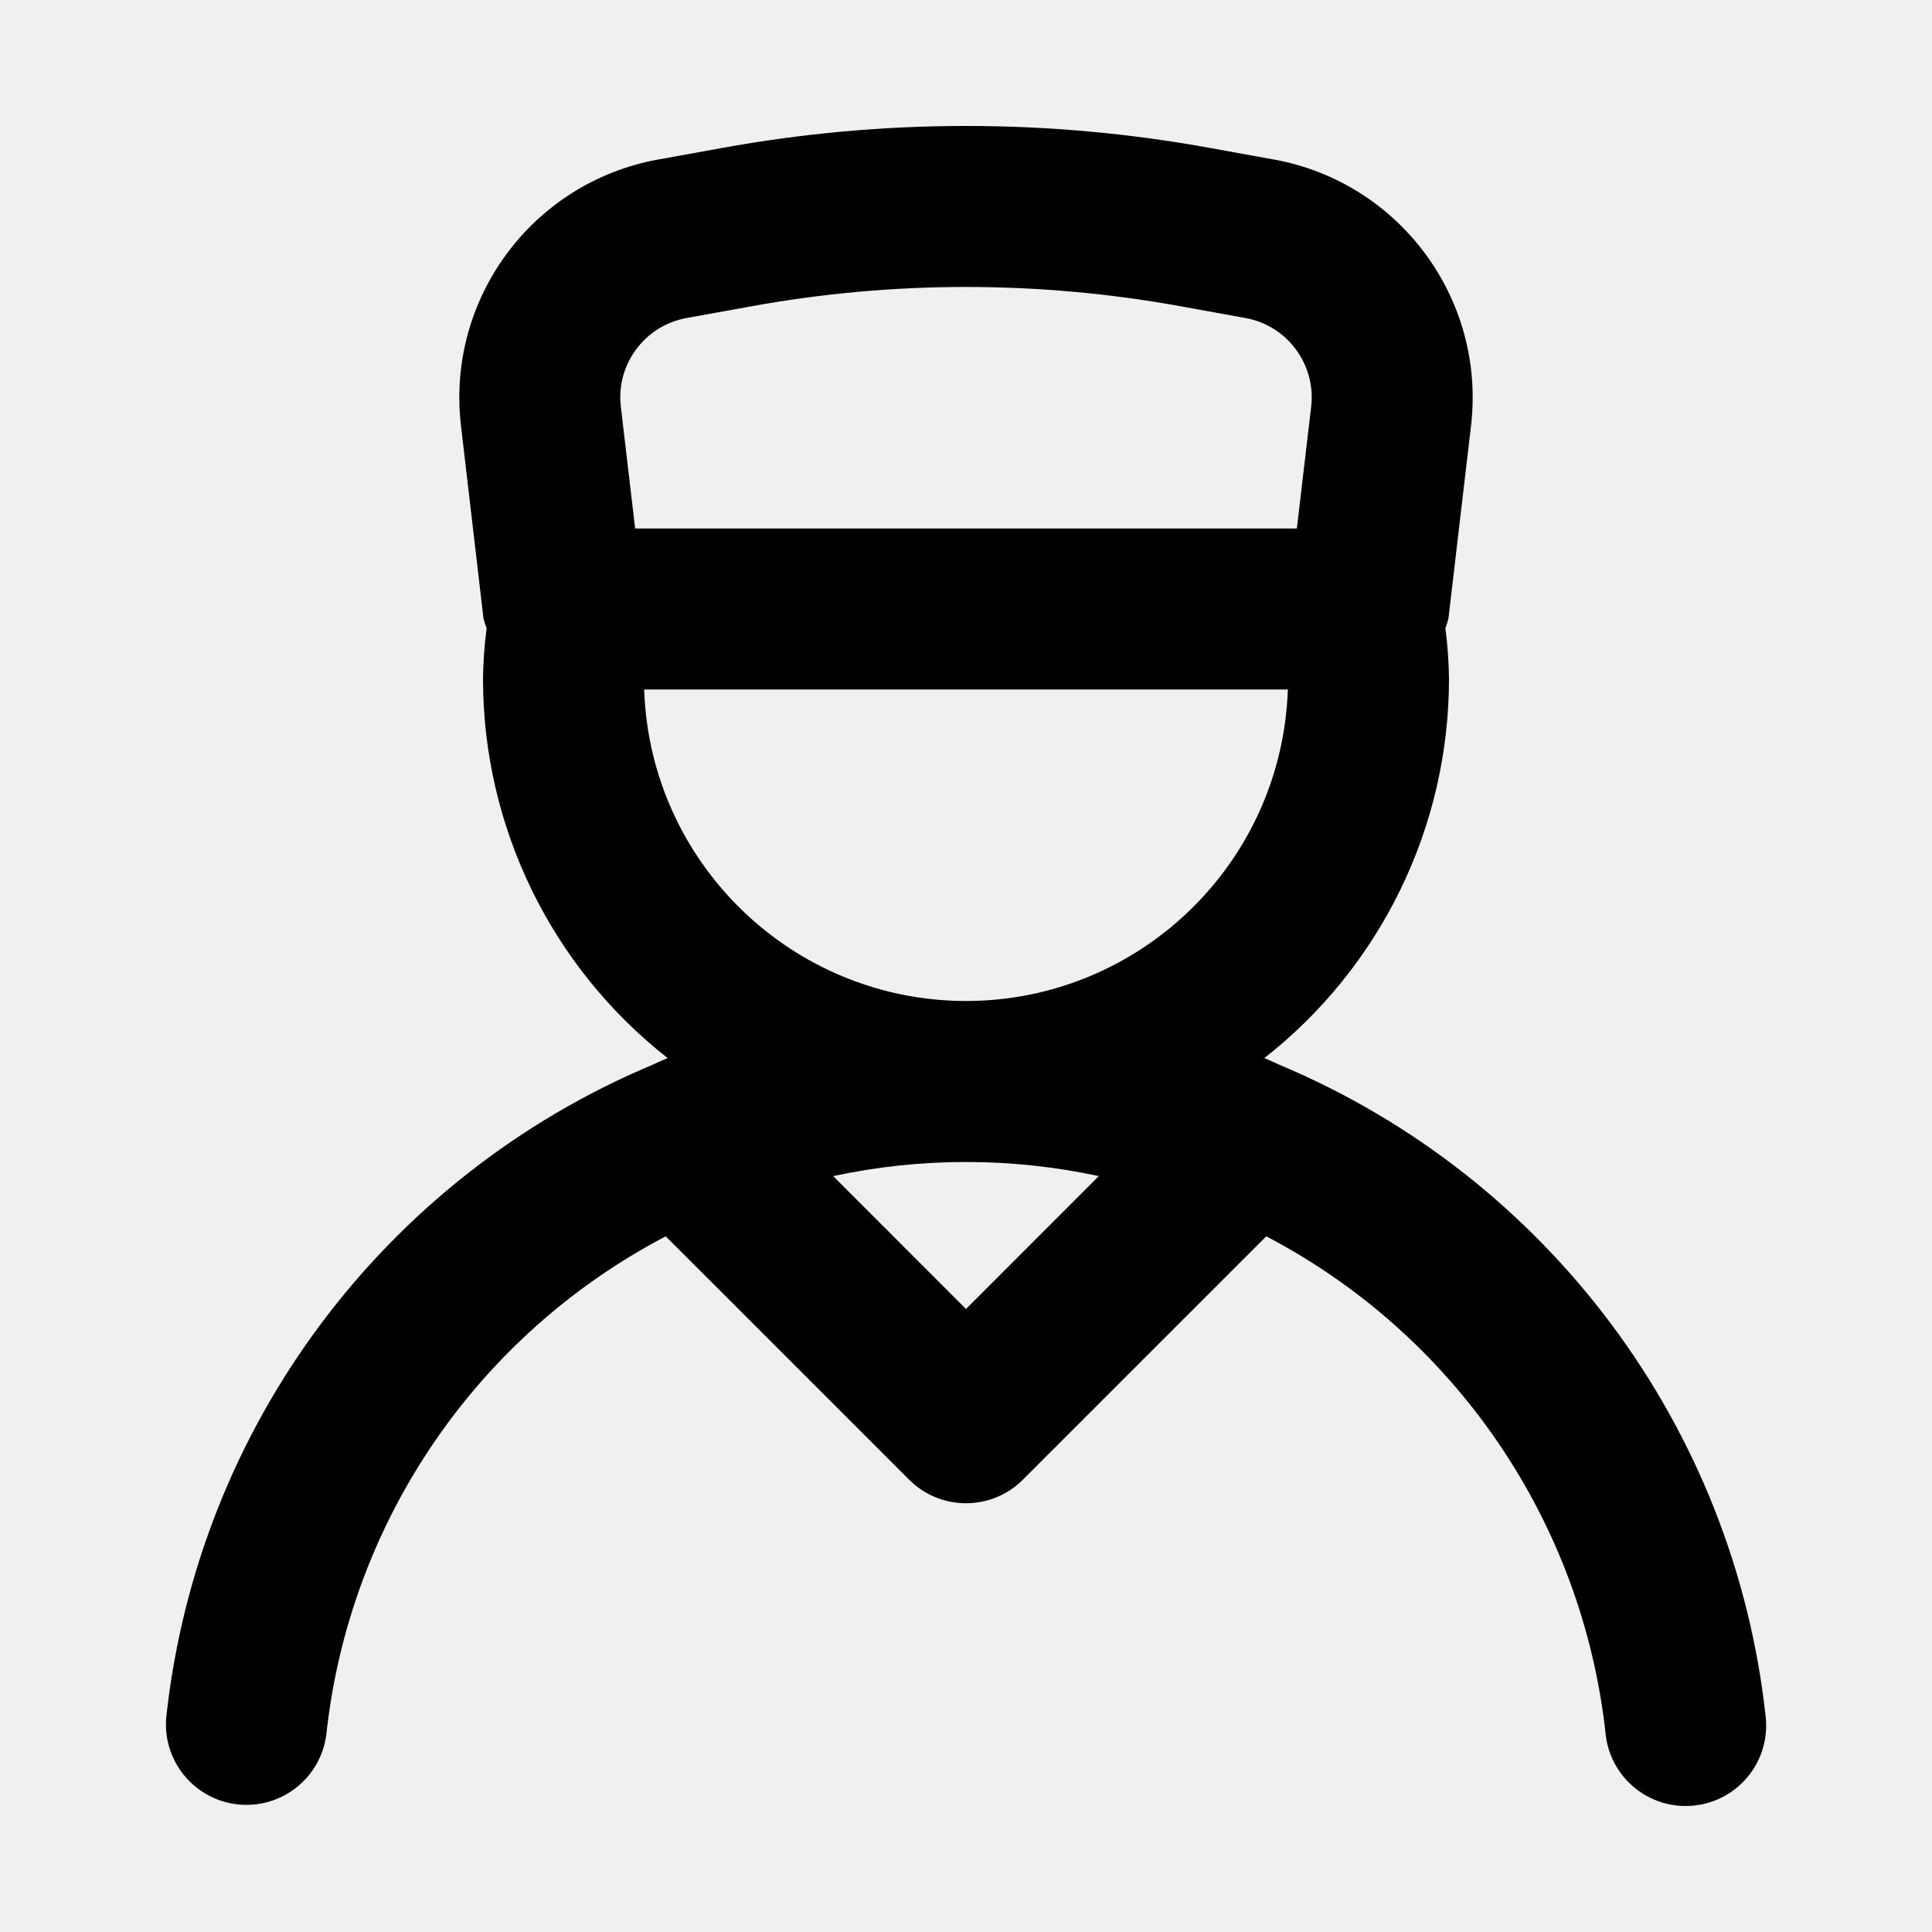
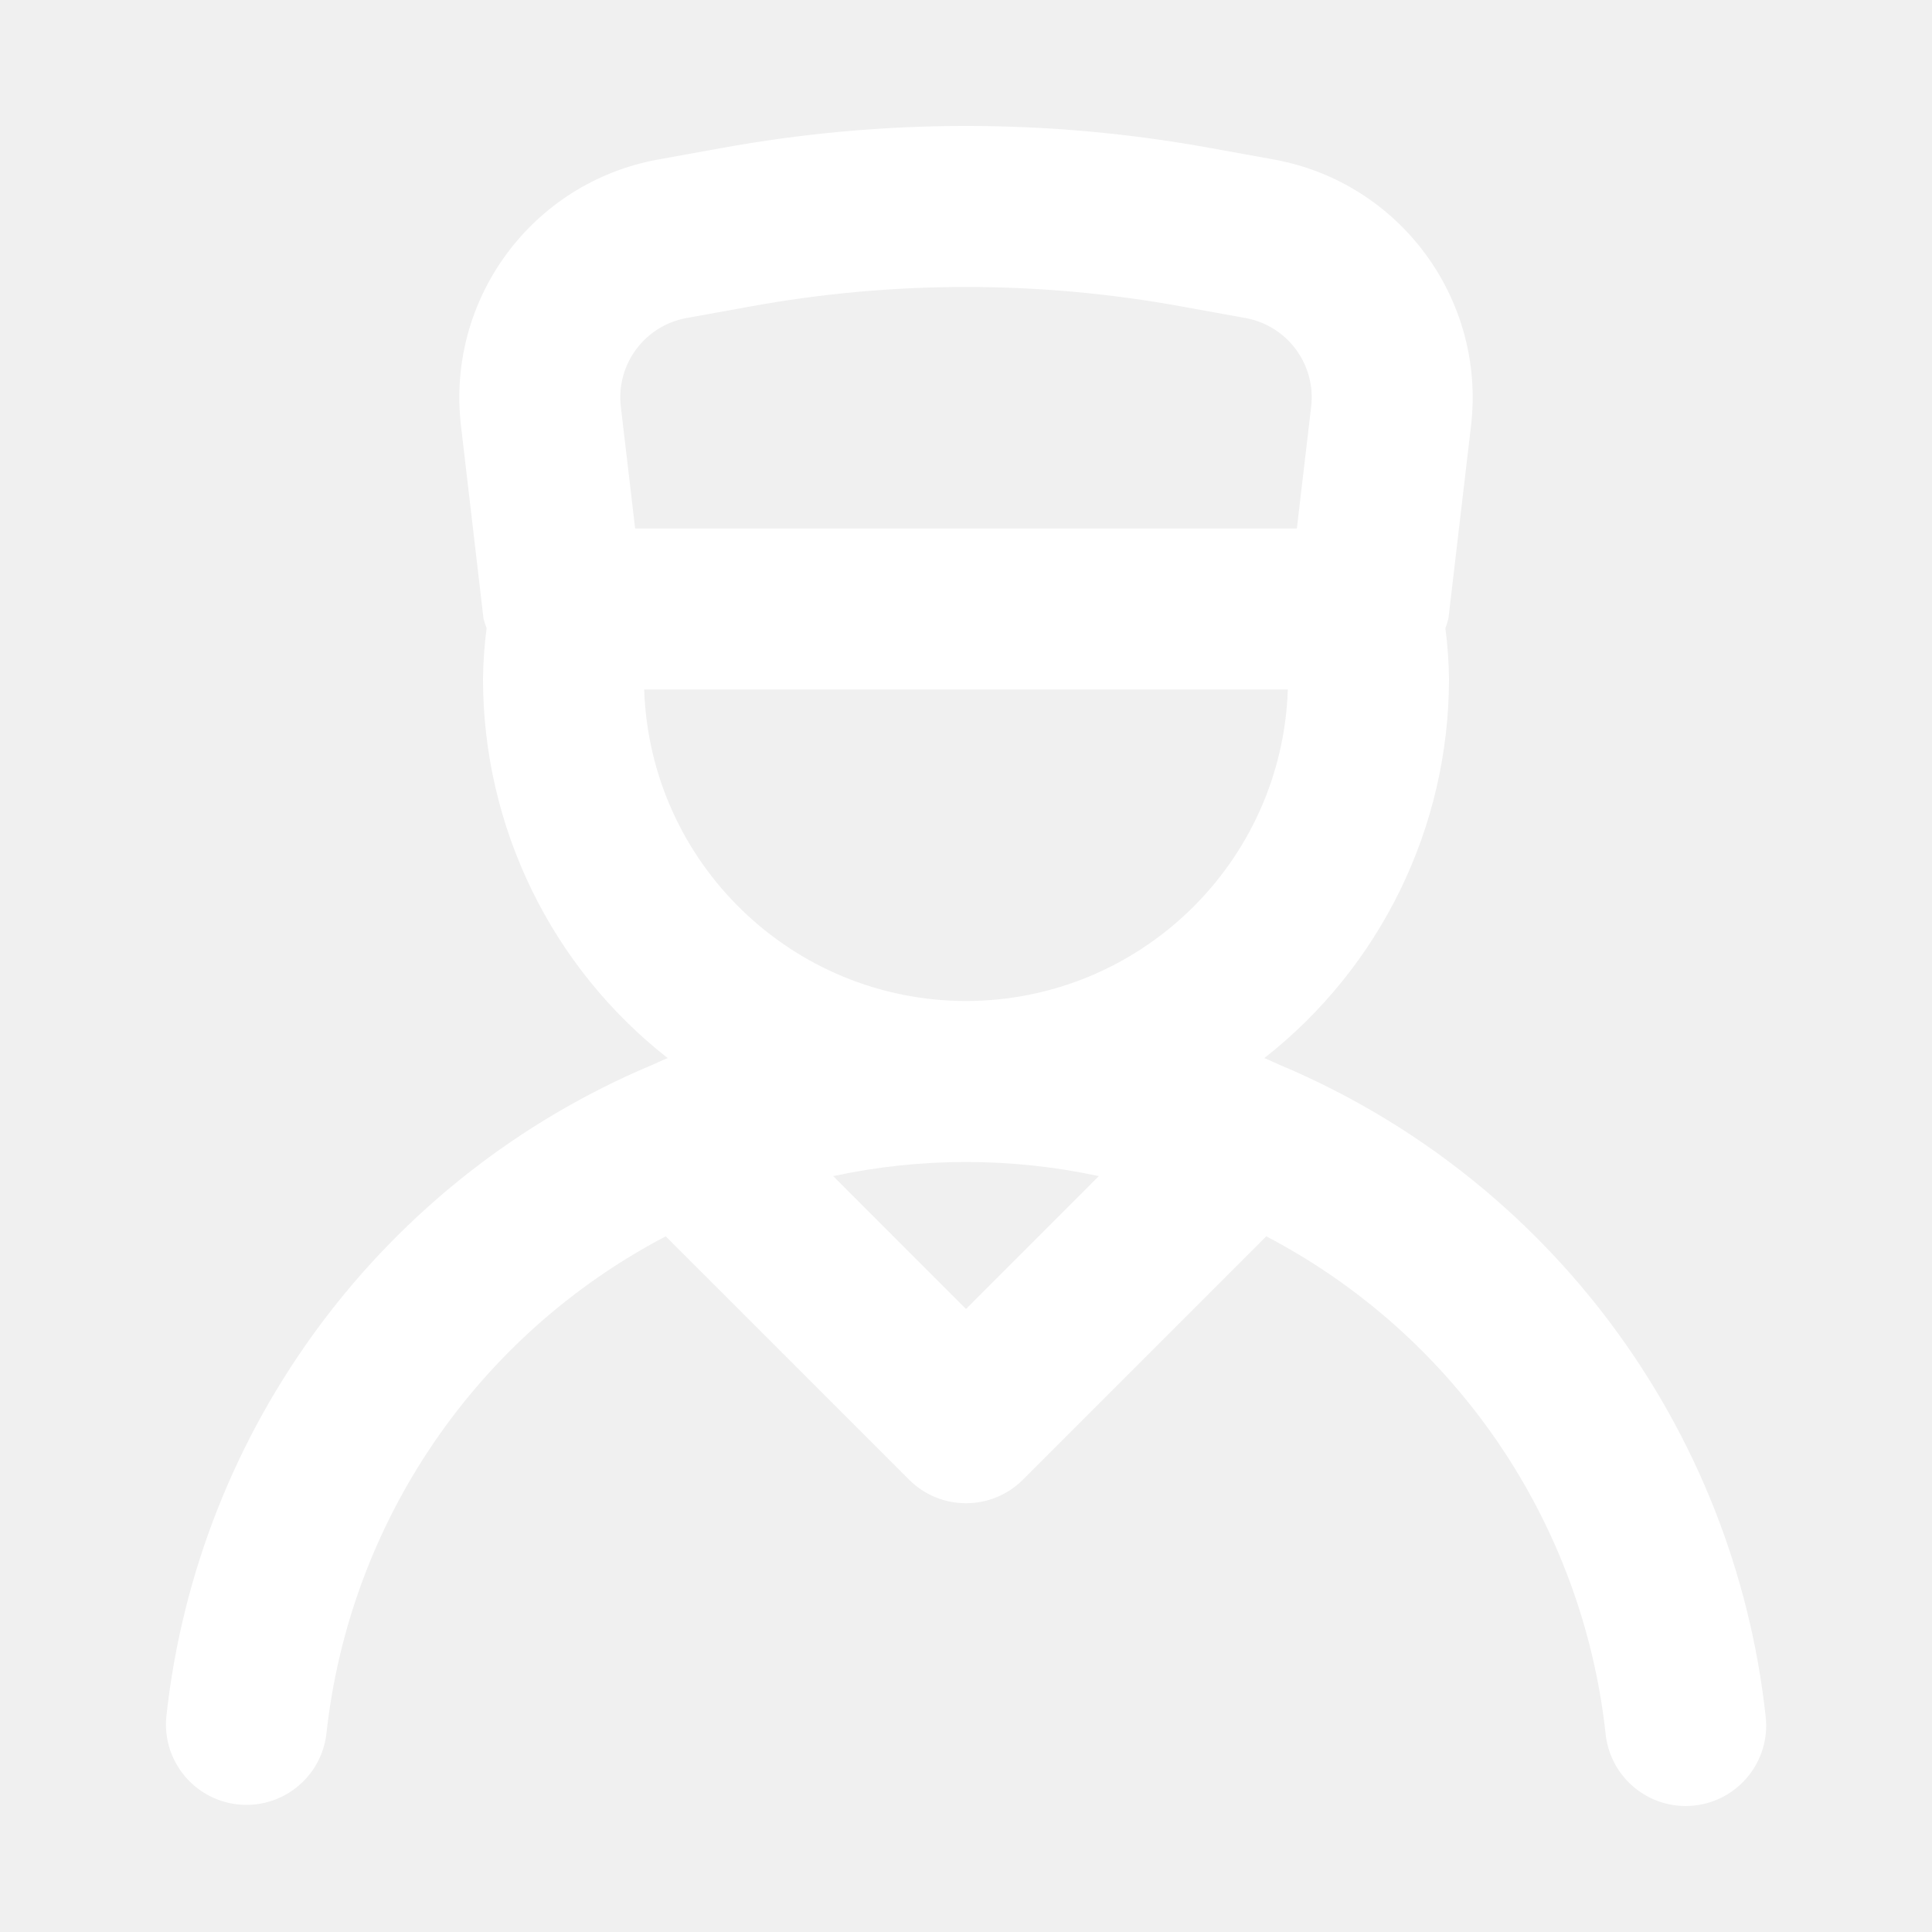
<svg xmlns="http://www.w3.org/2000/svg" data-name="Layer 1" viewBox="0 0 24 24" id="doctor">
-   <path d="m15.899 13.229-.005-.002c-.063-.027-.124-.058-.188-.083A5.988 5.988 0 0 0 18 8.434a5.29 5.29 0 0 0-.045-.63.946.946 0 0 0 .038-.122l.281-2.397a3.006 3.006 0 0 0-2.442-3.302l-.79-.143a16.931 16.931 0 0 0-6.083 0l-.791.143a3.006 3.006 0 0 0-2.442 3.302l.28 2.397a.946.946 0 0 0 .039.122 5.29 5.29 0 0 0-.045.63 5.988 5.988 0 0 0 2.294 4.71c-.064.025-.125.056-.188.083l-.005.002a9.948 9.948 0 0 0-6.035 8.097 1 1 0 0 0 1.988.217 7.948 7.948 0 0 1 4.216-6.185l3.023 3.023a1 1 0 0 0 1.414 0l3.023-3.023a7.948 7.948 0 0 1 4.216 6.185 1 1 0 0 0 .992.892 1.048 1.048 0 0 0 .11-.006 1 1 0 0 0 .886-1.103 9.948 9.948 0 0 0-6.036-8.097ZM7.712 5.051a1.002 1.002 0 0 1 .814-1.1l.79-.143a14.93 14.93 0 0 1 5.368 0l.79.143a1.002 1.002 0 0 1 .814 1.1l-.178 1.514H7.89ZM12 16.261l-1.65-1.651a7.85 7.85 0 0 1 3.3 0Zm0-3.826a4.005 4.005 0 0 1-3.998-3.87h7.996A4.005 4.005 0 0 1 12 12.435Z" />
+   <path fill="#ffffff" d="m15.899 13.229-.005-.002c-.063-.027-.124-.058-.188-.083A5.988 5.988 0 0 0 18 8.434a5.29 5.29 0 0 0-.045-.63.946.946 0 0 0 .038-.122l.281-2.397a3.006 3.006 0 0 0-2.442-3.302l-.79-.143a16.931 16.931 0 0 0-6.083 0l-.791.143a3.006 3.006 0 0 0-2.442 3.302l.28 2.397a.946.946 0 0 0 .039.122 5.29 5.29 0 0 0-.045.63 5.988 5.988 0 0 0 2.294 4.71c-.064.025-.125.056-.188.083l-.005.002a9.948 9.948 0 0 0-6.035 8.097 1 1 0 0 0 1.988.217 7.948 7.948 0 0 1 4.216-6.185l3.023 3.023a1 1 0 0 0 1.414 0l3.023-3.023a7.948 7.948 0 0 1 4.216 6.185 1 1 0 0 0 .992.892 1.048 1.048 0 0 0 .11-.006 1 1 0 0 0 .886-1.103 9.948 9.948 0 0 0-6.036-8.097ZM7.712 5.051a1.002 1.002 0 0 1 .814-1.1l.79-.143a14.93 14.93 0 0 1 5.368 0l.79.143a1.002 1.002 0 0 1 .814 1.1l-.178 1.514H7.89ZM12 16.261l-1.65-1.651a7.85 7.85 0 0 1 3.3 0Zm0-3.826a4.005 4.005 0 0 1-3.998-3.87h7.996A4.005 4.005 0 0 1 12 12.435Z" />
</svg>
